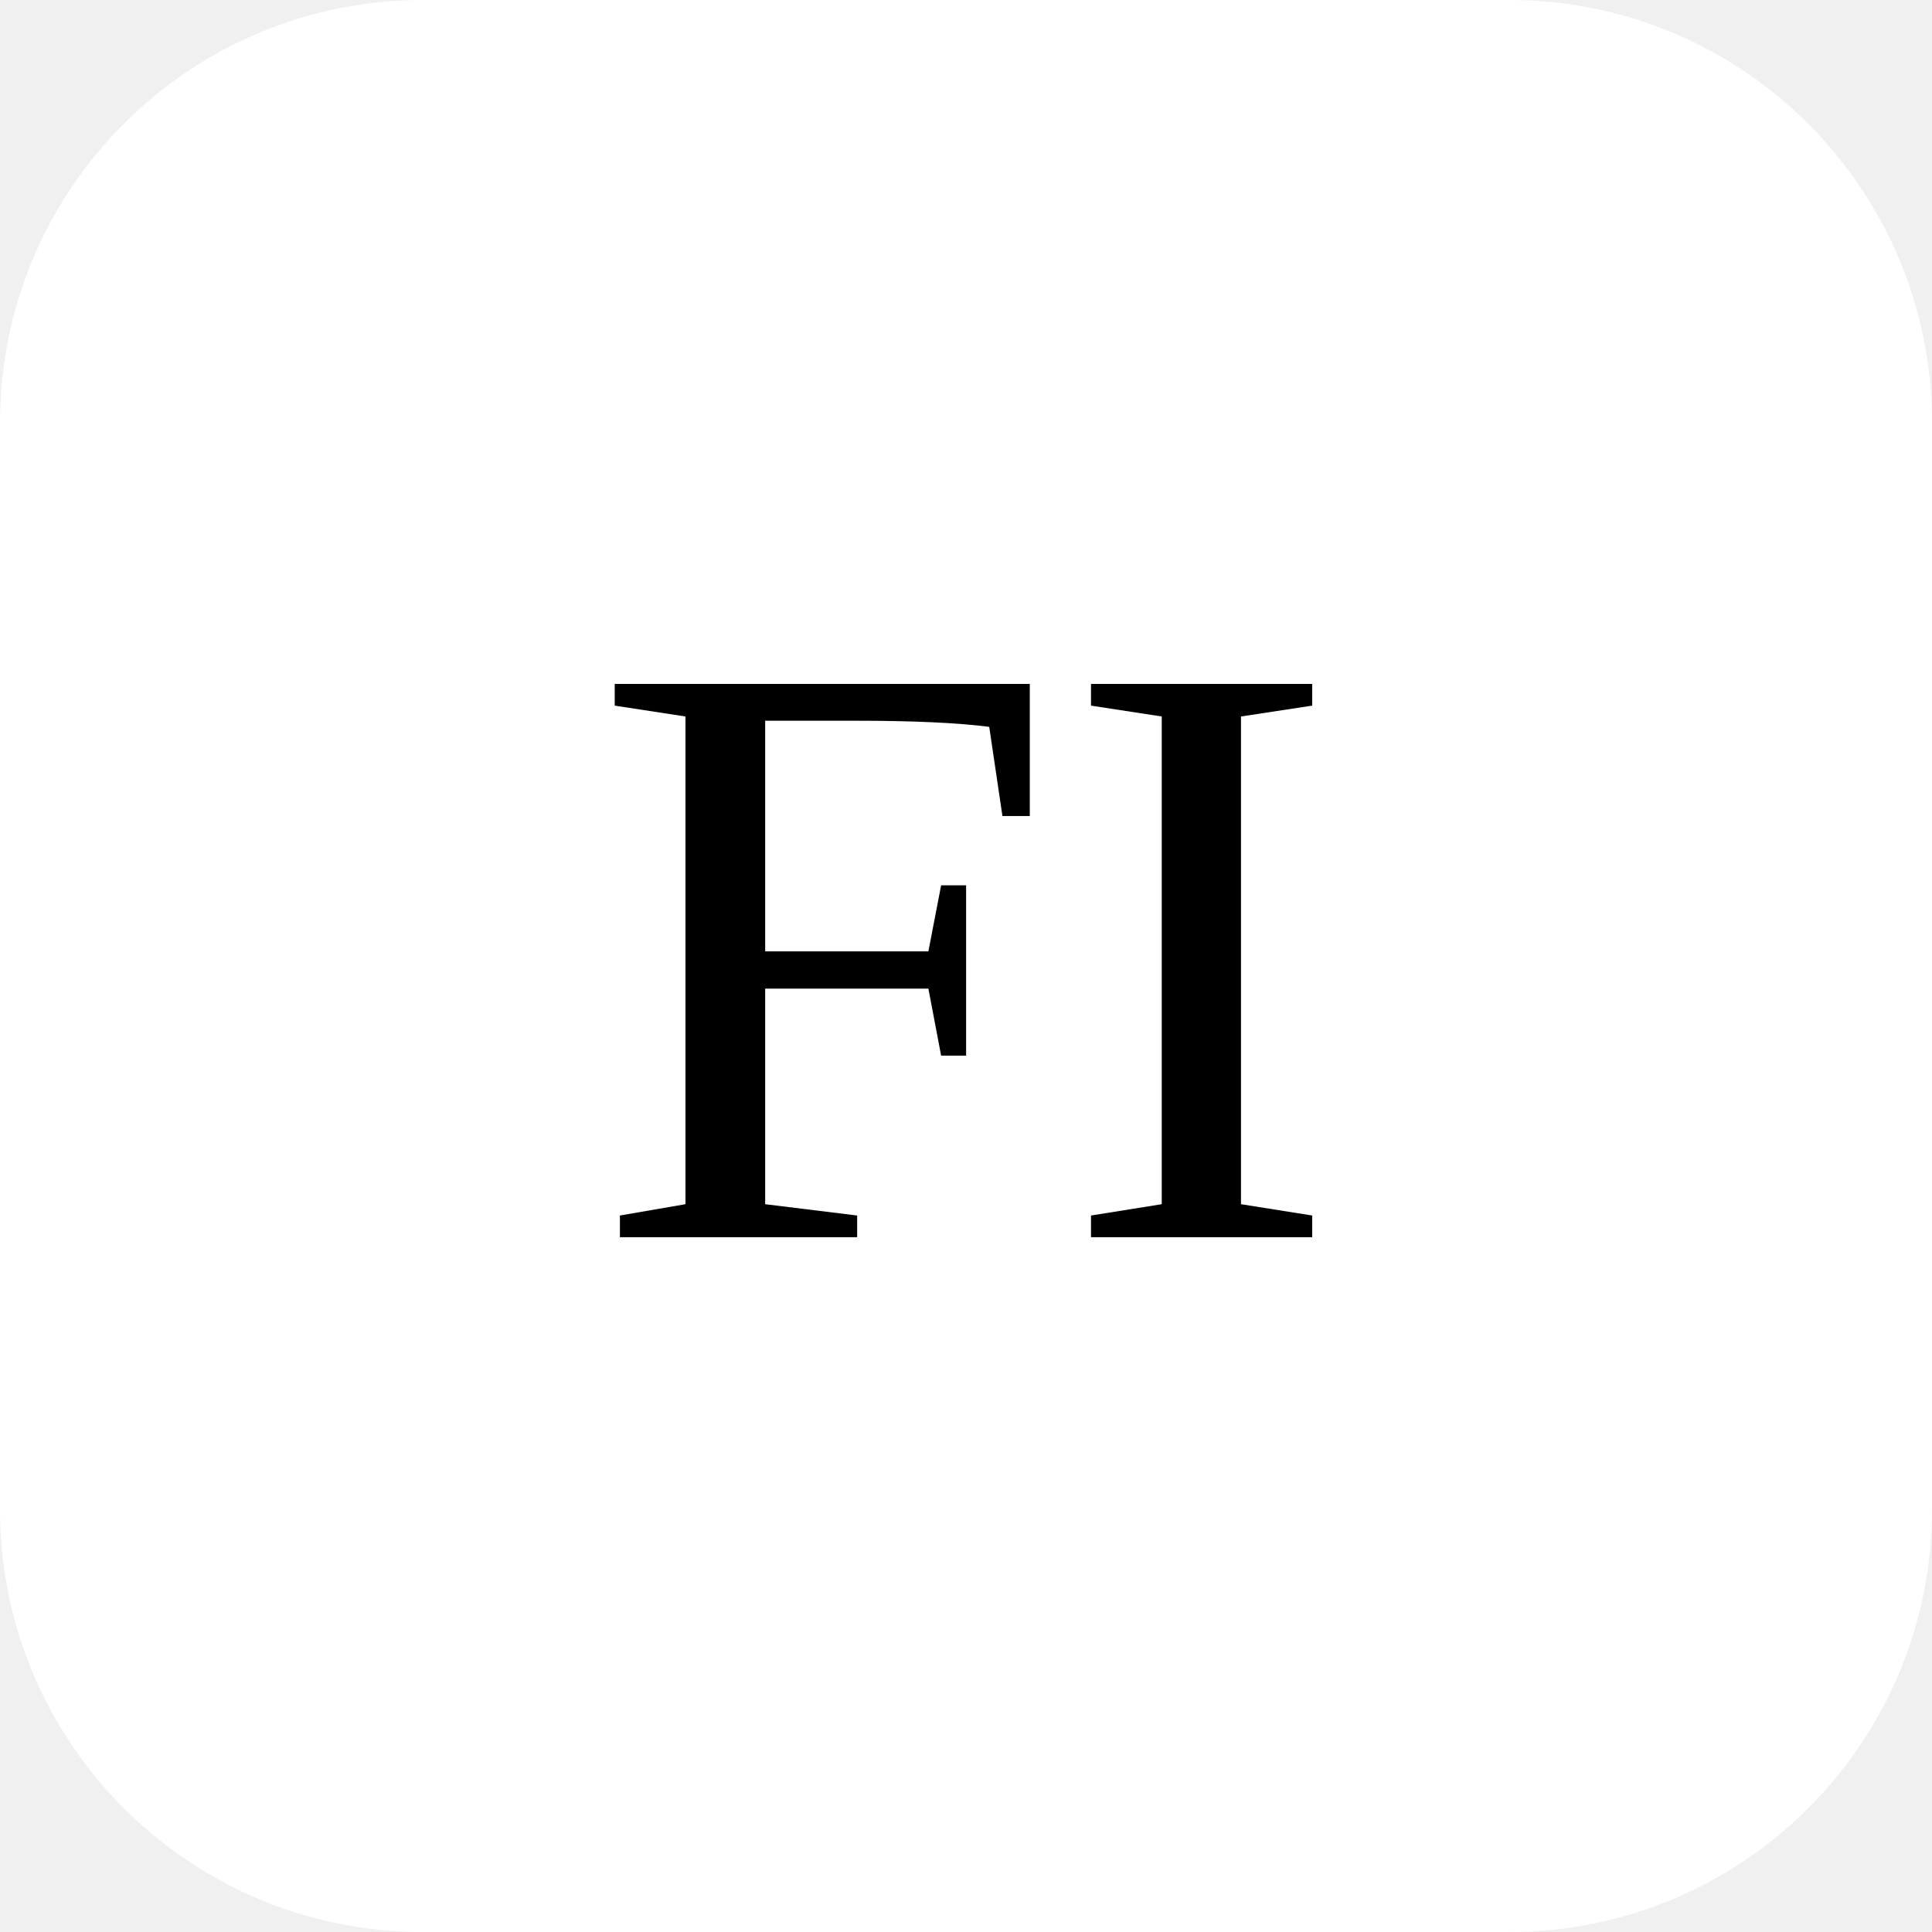
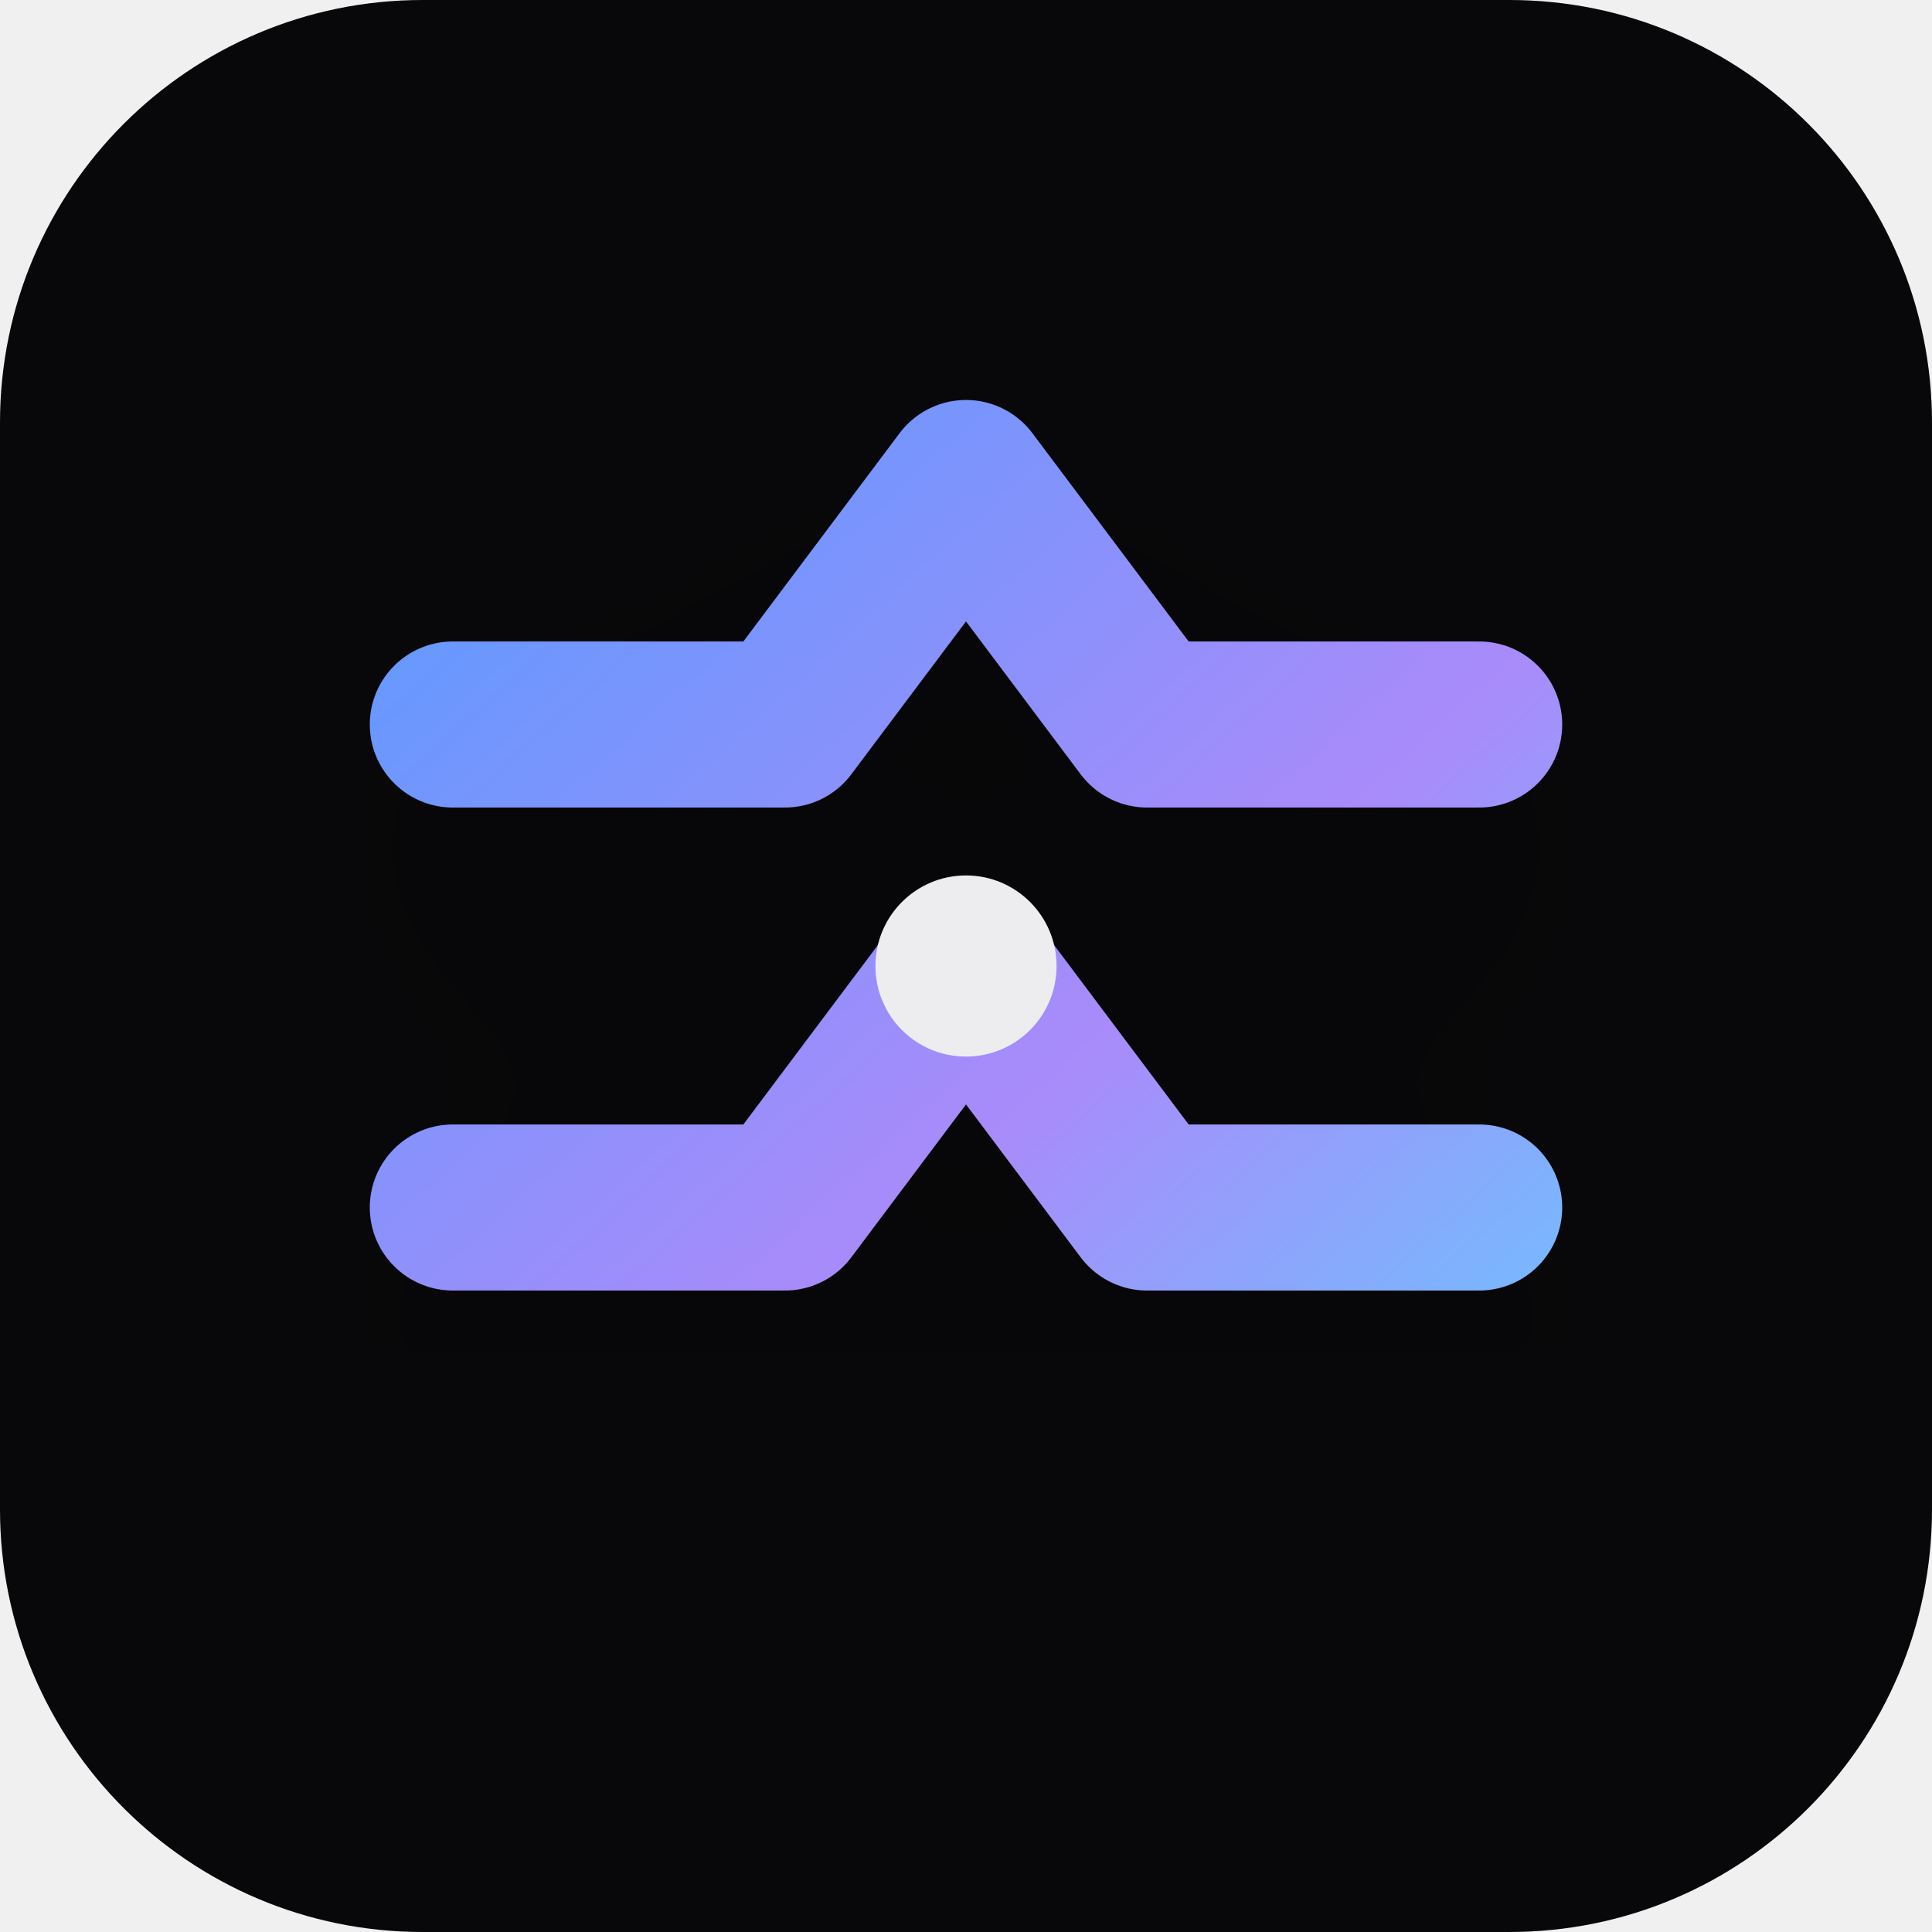
- <svg xmlns="http://www.w3.org/2000/svg" viewBox="0 0 64 64">
-   <style>
-     .bg {
-       fill: #ffffff;
-     }
- 
- ```
- .text {
-   fill: #111111;
-   font-family: system-ui, -apple-system, BlinkMacSystemFont, "Segoe UI", sans-serif;
-   font-weight: 800;
- }
- 
- @media (prefers-color-scheme: dark) {
-   .bg {
-     fill: #111111;
-   }
- 
-   .text {
-     fill: #ffffff;
-   }
- }
- ```
- 
-   </style>
-   <rect class="bg" width="64" height="64" rx="14" />
-   <text class="text" x="50%" y="54%" text-anchor="middle" dominant-baseline="middle" font-size="28">
- FI </text>
+ <svg xmlns="http://www.w3.org/2000/svg" viewBox="0 0 64 64" role="img" aria-label="Frontend Index">
+   <defs>
+     <linearGradient id="mark" x1="12" y1="10" x2="52" y2="54" gradientUnits="userSpaceOnUse">
+       <stop stop-color="#4f9dff" />
+       <stop offset="0.58" stop-color="#a98bfa" />
+       <stop offset="1" stop-color="#5cd1ff" />
+     </linearGradient>
+     <filter id="shadow" x="-20%" y="-20%" width="140%" height="140%" color-interpolation-filters="sRGB">
+       <feDropShadow dx="0" dy="4" stdDeviation="5" flood-color="#000000" flood-opacity="0.28" />
+     </filter>
+   </defs>
+   <rect width="64" height="64" rx="14" fill="#08080a" />
+   <path d="M15 24h11l6-8 6 8h11M15 40h11l6-8 6 8h11" fill="none" stroke="url(#mark)" stroke-width="5.5" stroke-linecap="round" stroke-linejoin="round" filter="url(#shadow)" />
+   <circle cx="32" cy="32" r="3" fill="#ededf0" />
</svg>
